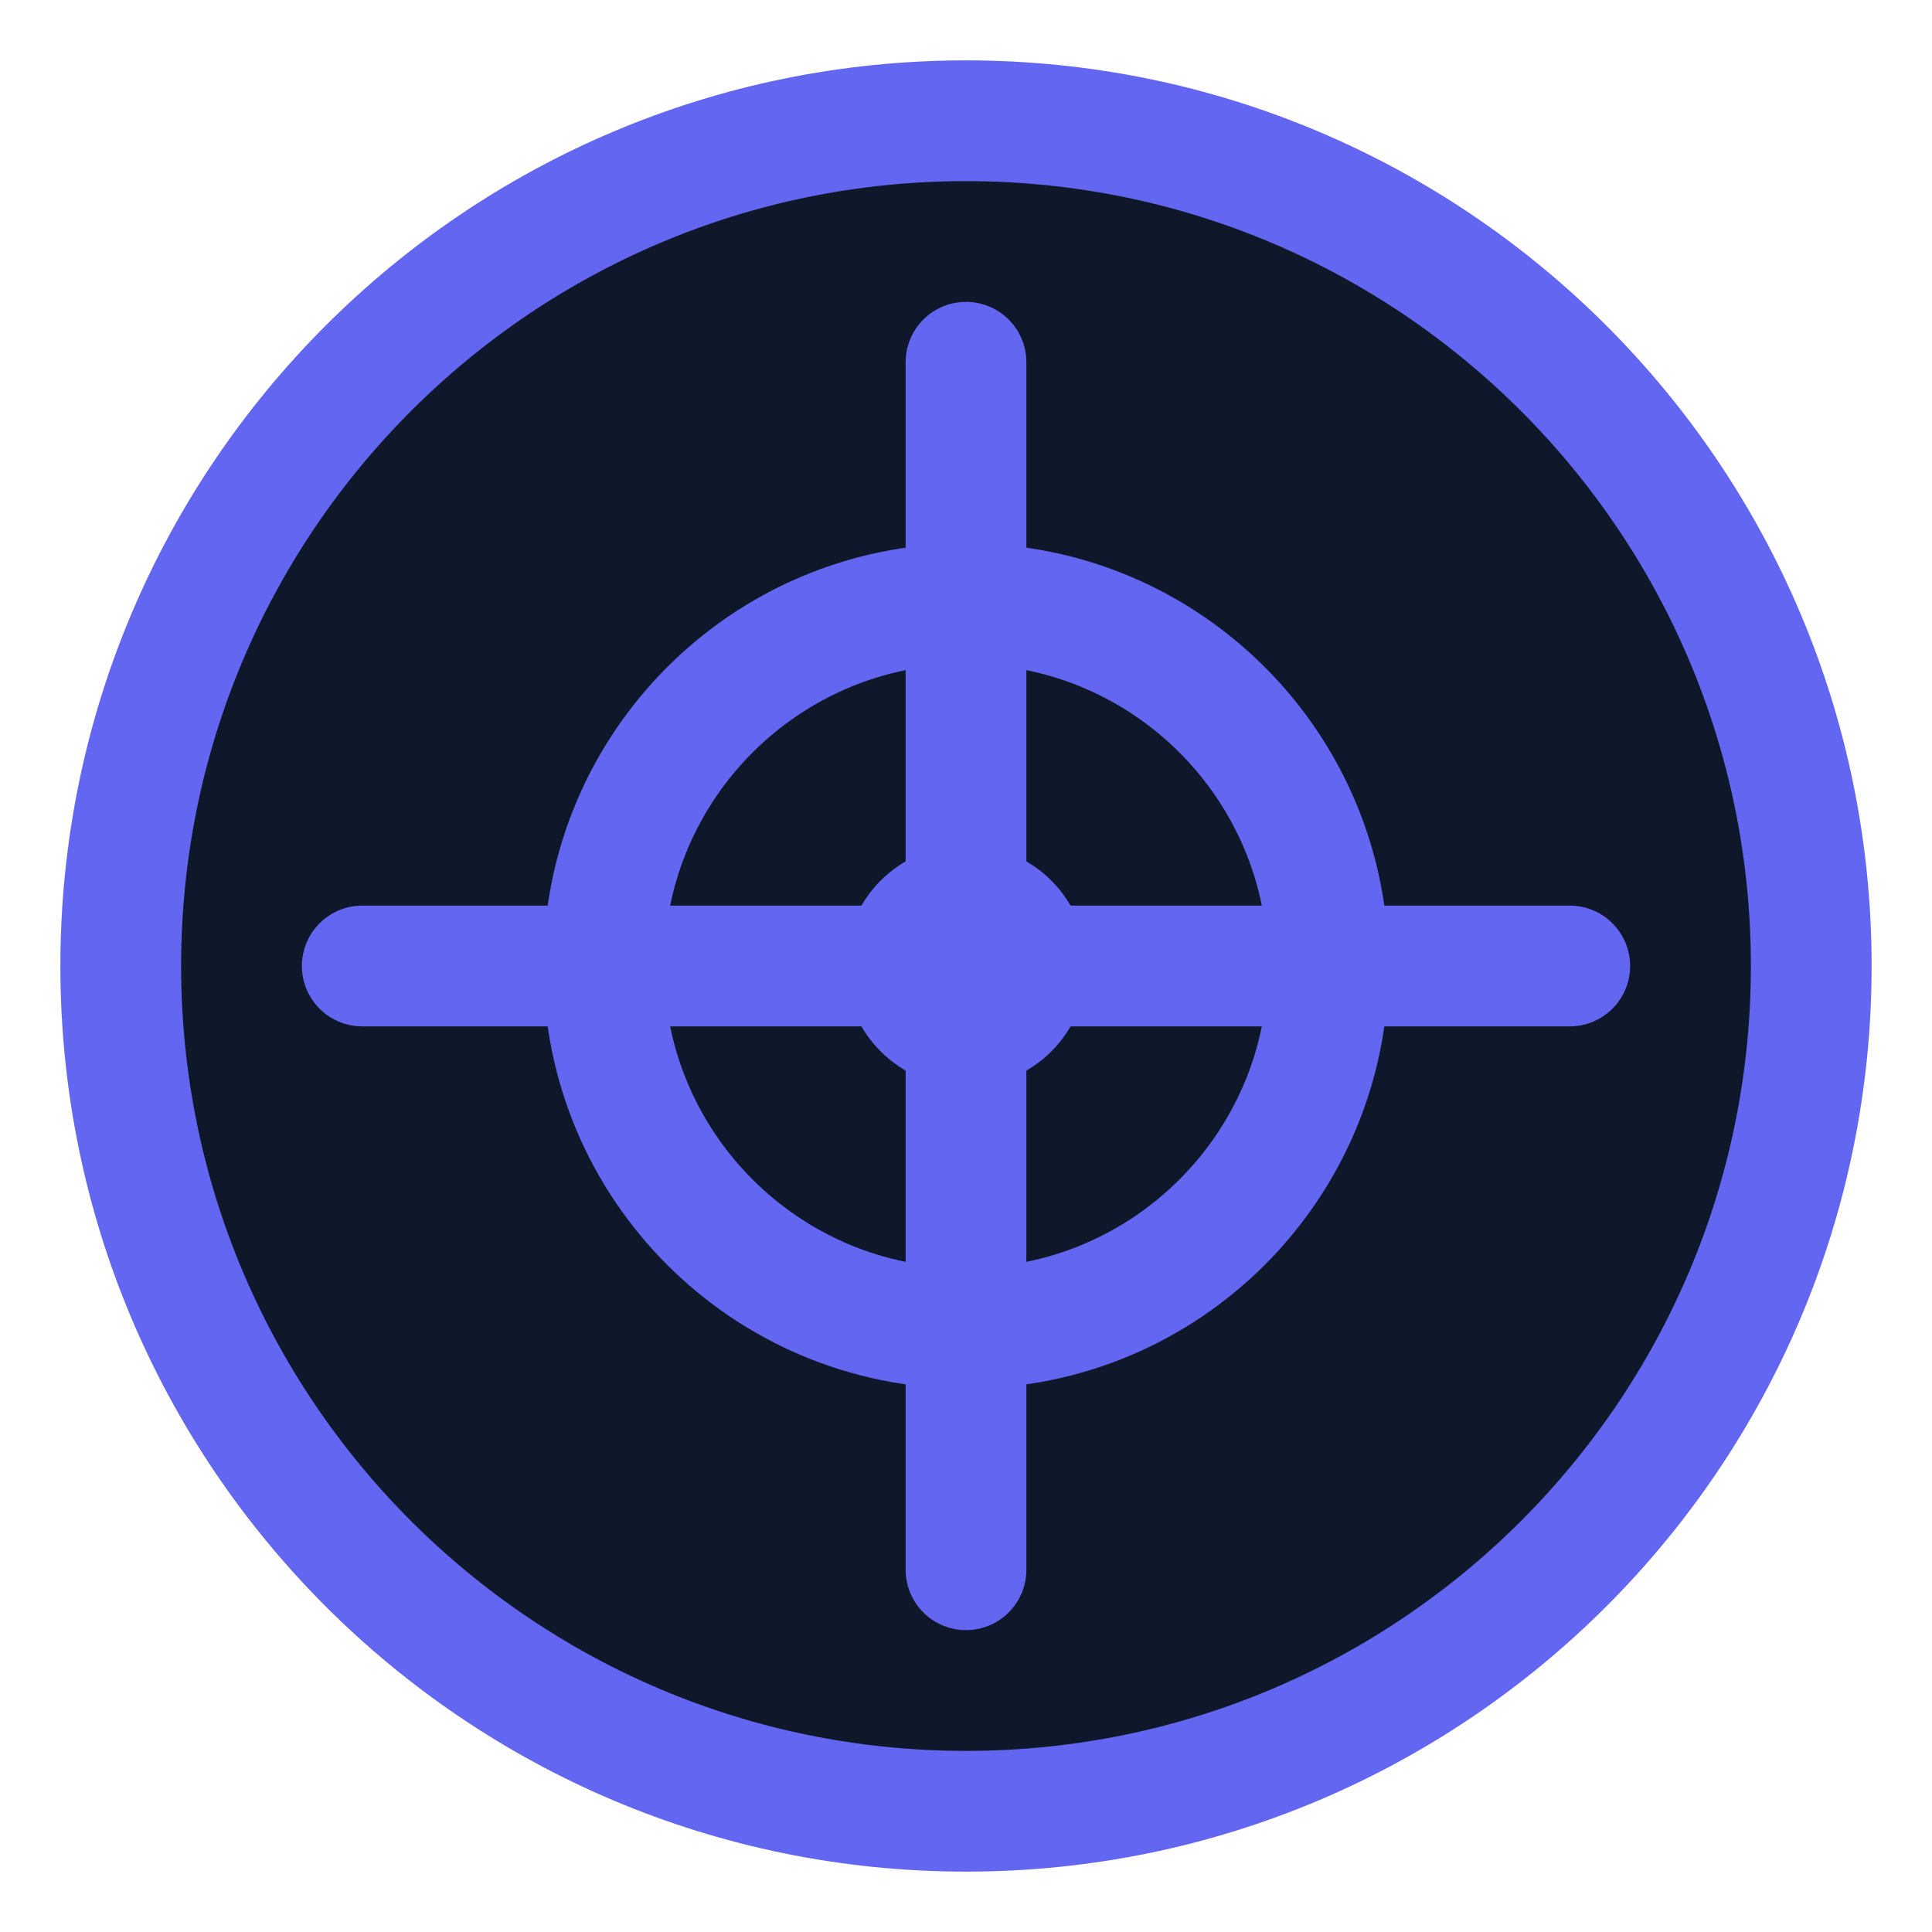
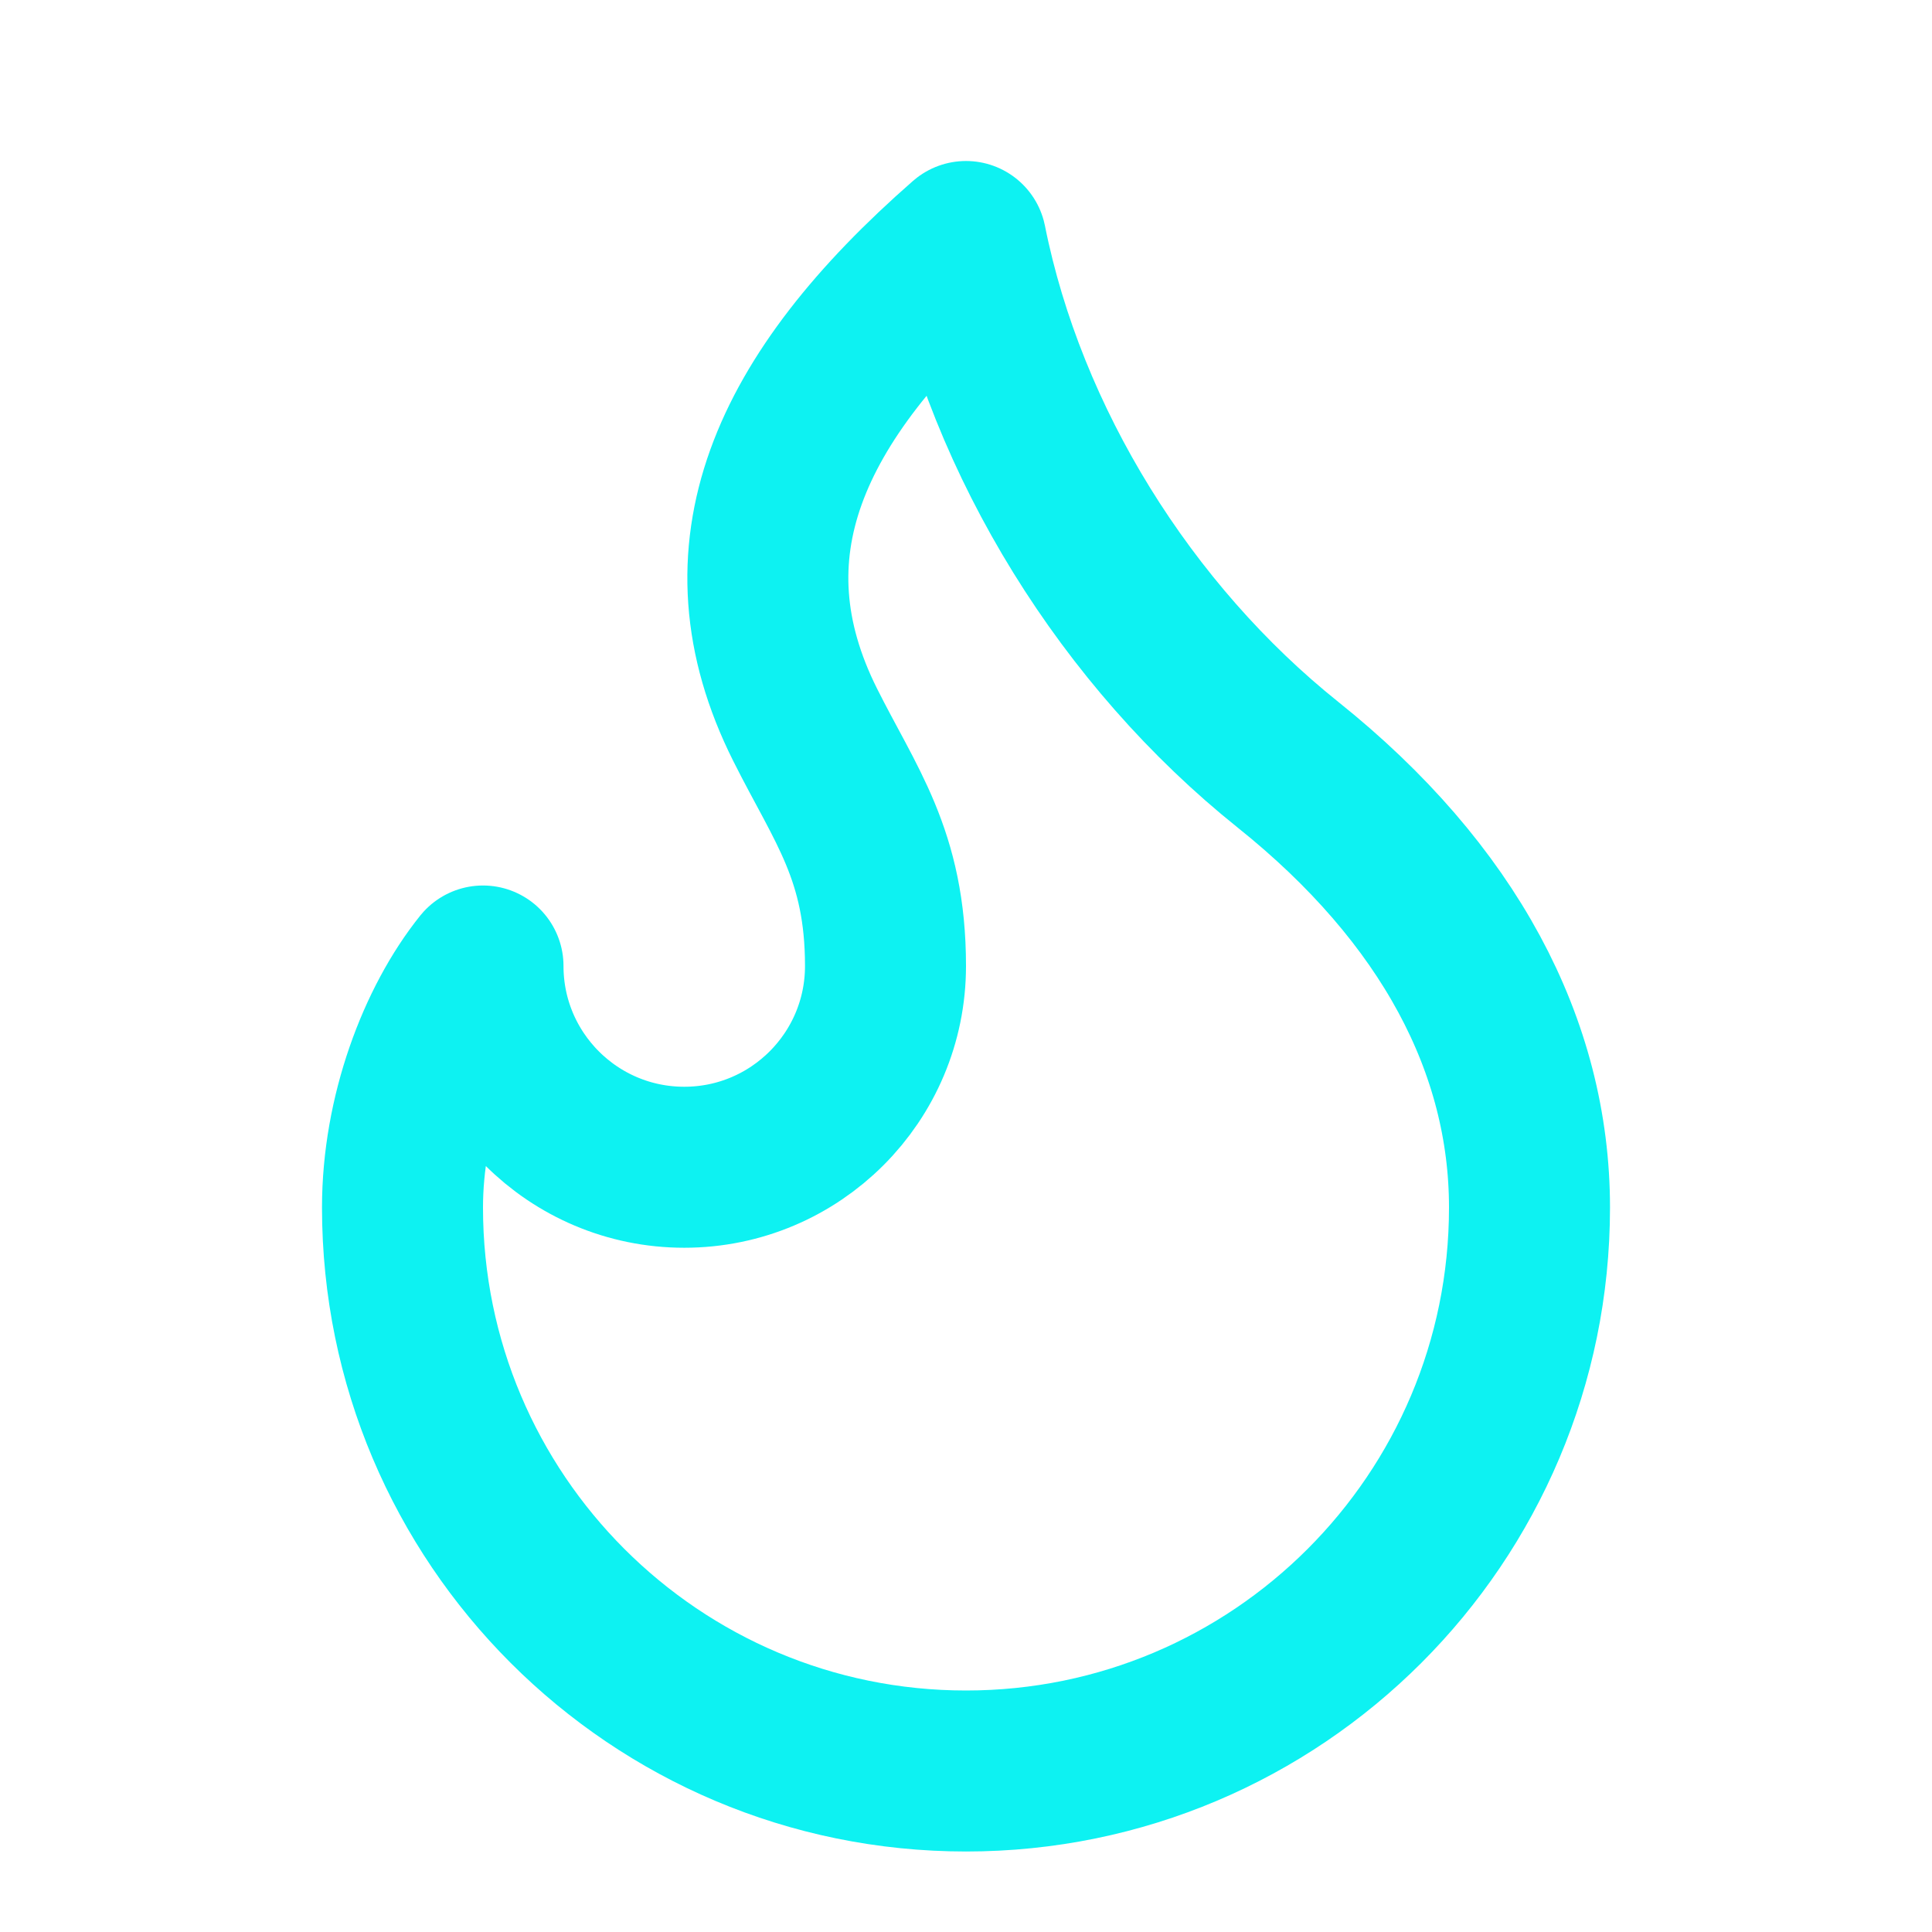
- <svg xmlns="http://www.w3.org/2000/svg" viewBox="0 0 32 32">
-   <circle cx="16" cy="16" r="14" fill="#0f172a" stroke="#6366f1" stroke-width="2" />
-   <path d="M16 6v20M6 16h20" stroke="#6366f1" stroke-width="2" stroke-linecap="round" />
-   <circle cx="16" cy="16" r="6" fill="none" stroke="#6366f1" stroke-width="2" />
-   <circle cx="16" cy="16" r="2" fill="#6366f1" />
+ <svg xmlns="http://www.w3.org/2000/svg" width="24" height="24" viewBox="0 0 24 24" fill="none" stroke="hsl(180,90%,50%)" stroke-width="2" stroke-linecap="round" stroke-linejoin="round">
+   <path d="M8.5 14.5A2.5 2.5 0 0 0 11 12c0-1.38-.5-2-1-3-1.072-2.143-.224-4.054 2-6 .5 2.5 2 4.9 4 6.5 2 1.6 3 3.5 3 5.5a7 7 0 1 1-14 0c0-1.153.433-2.294 1-3a2.5 2.5 0 0 0 2.5 2.5z" />
</svg>
